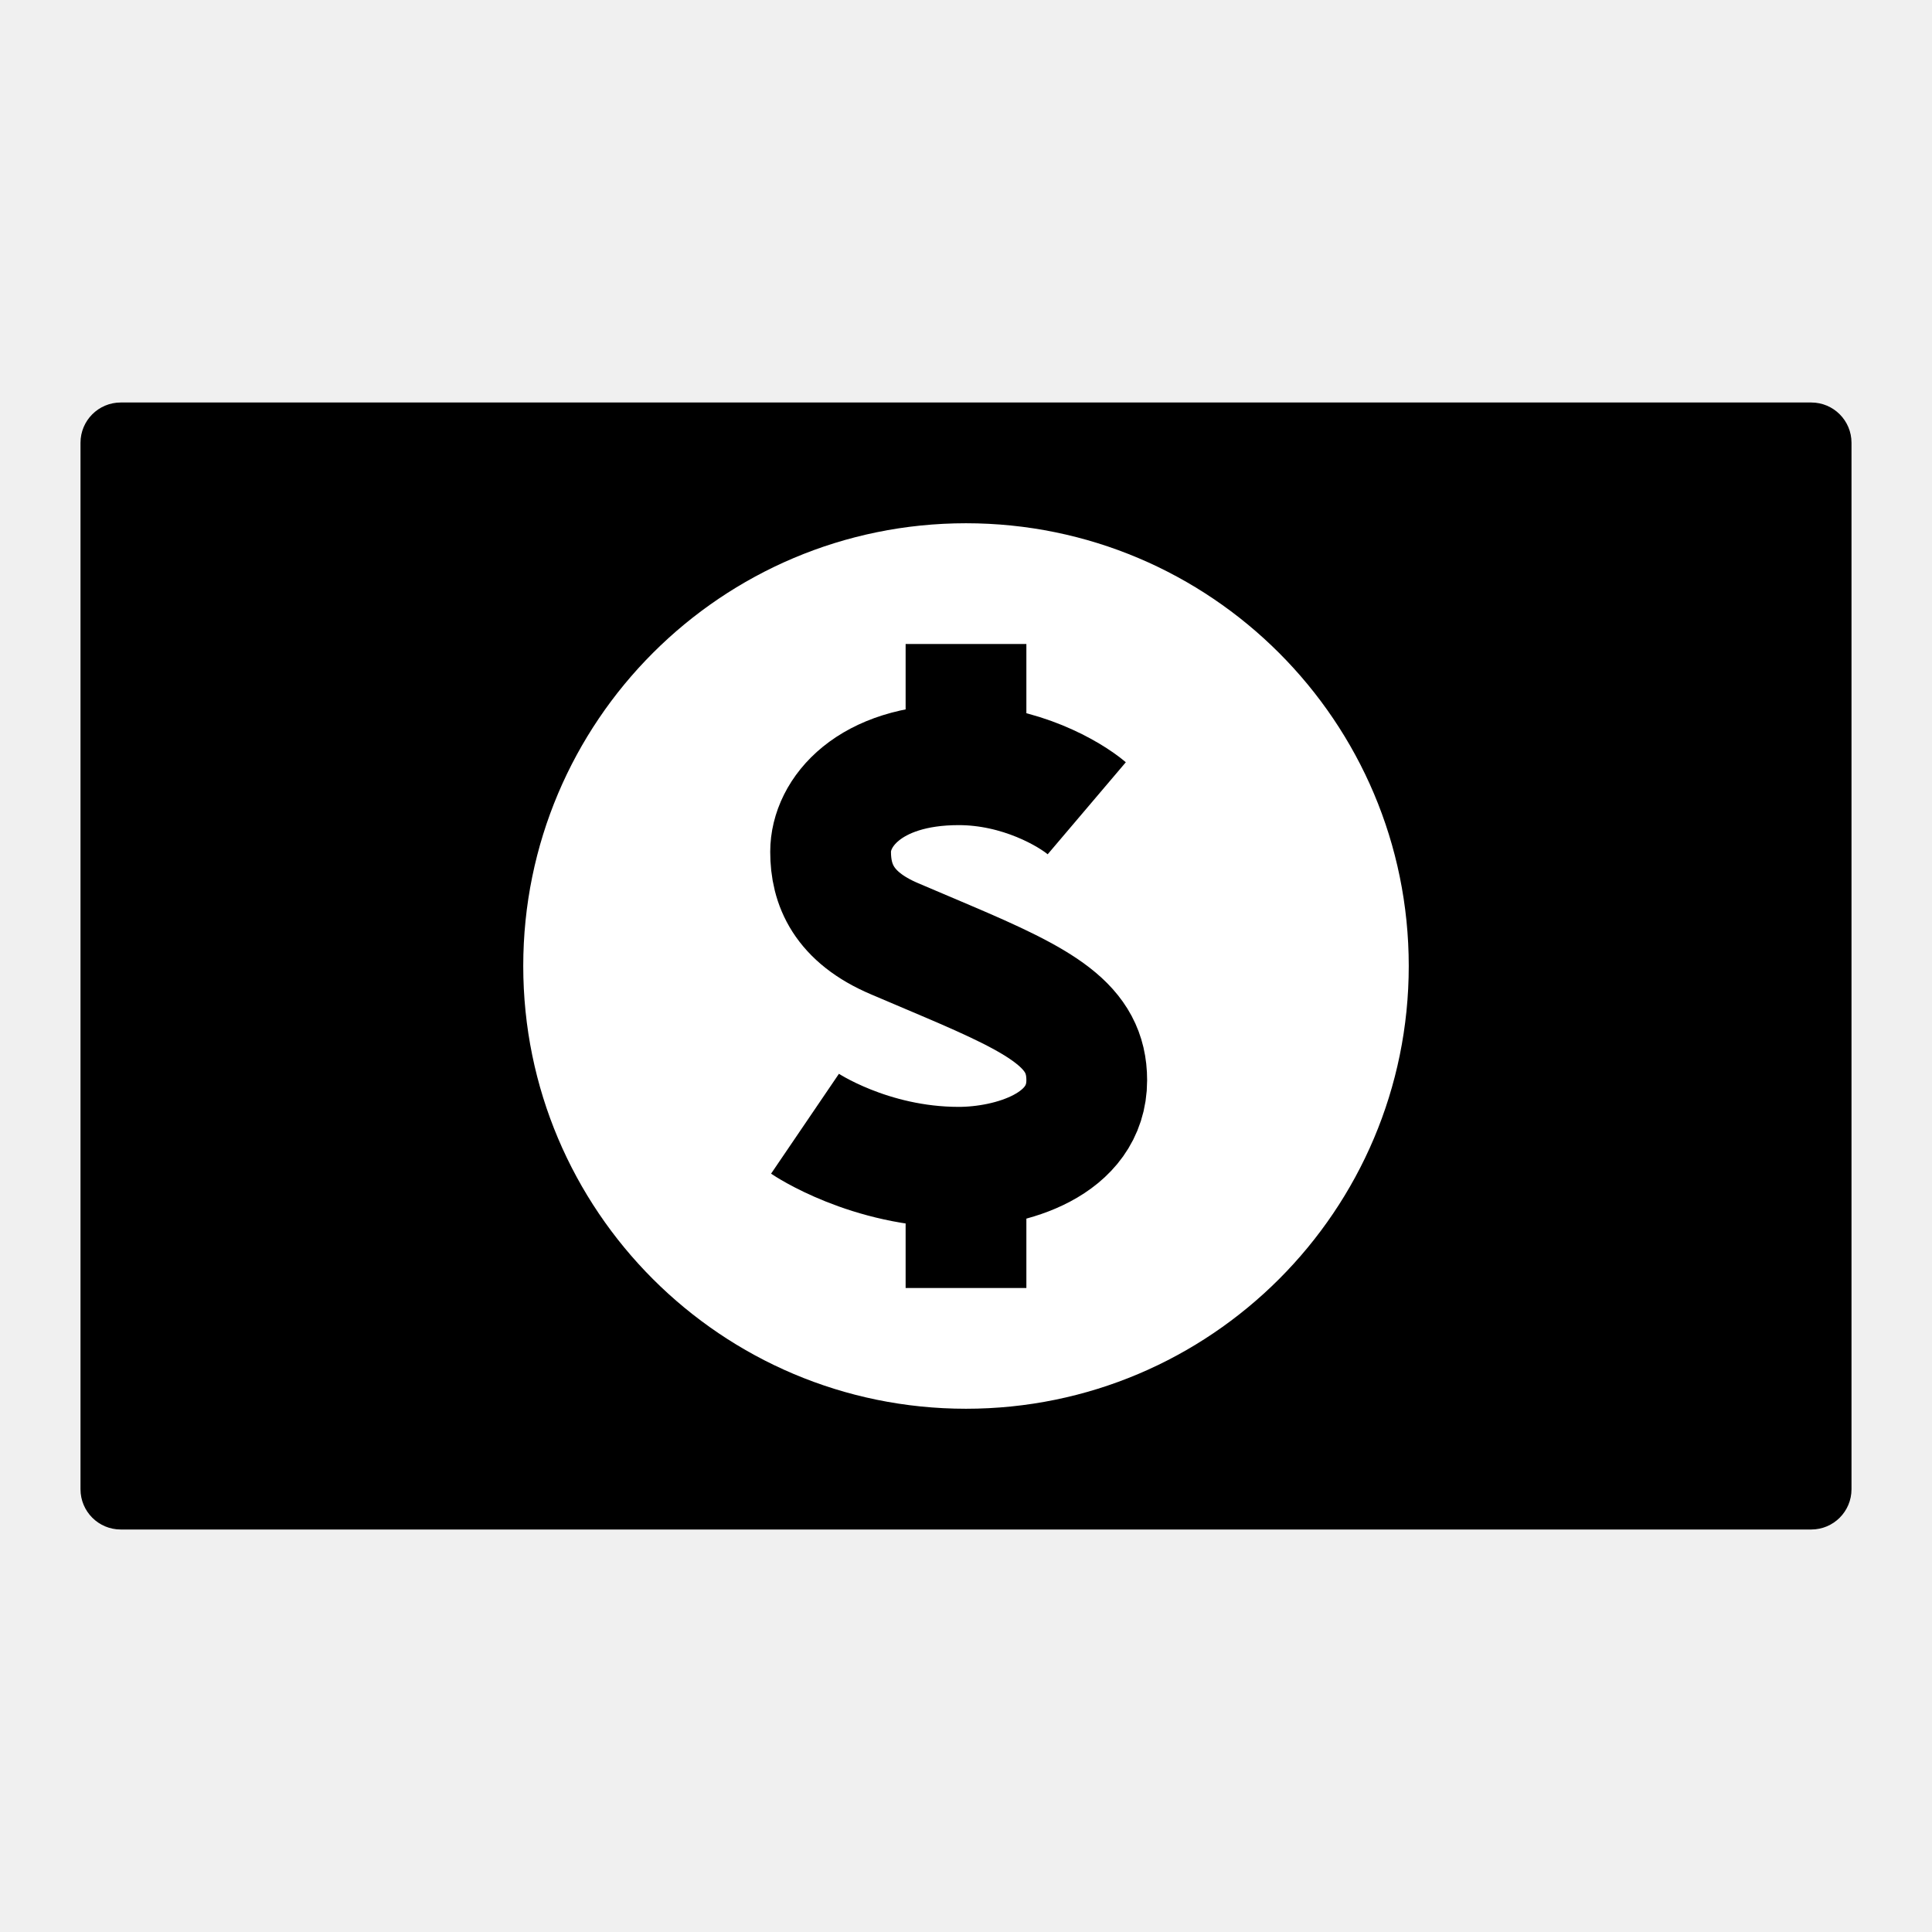
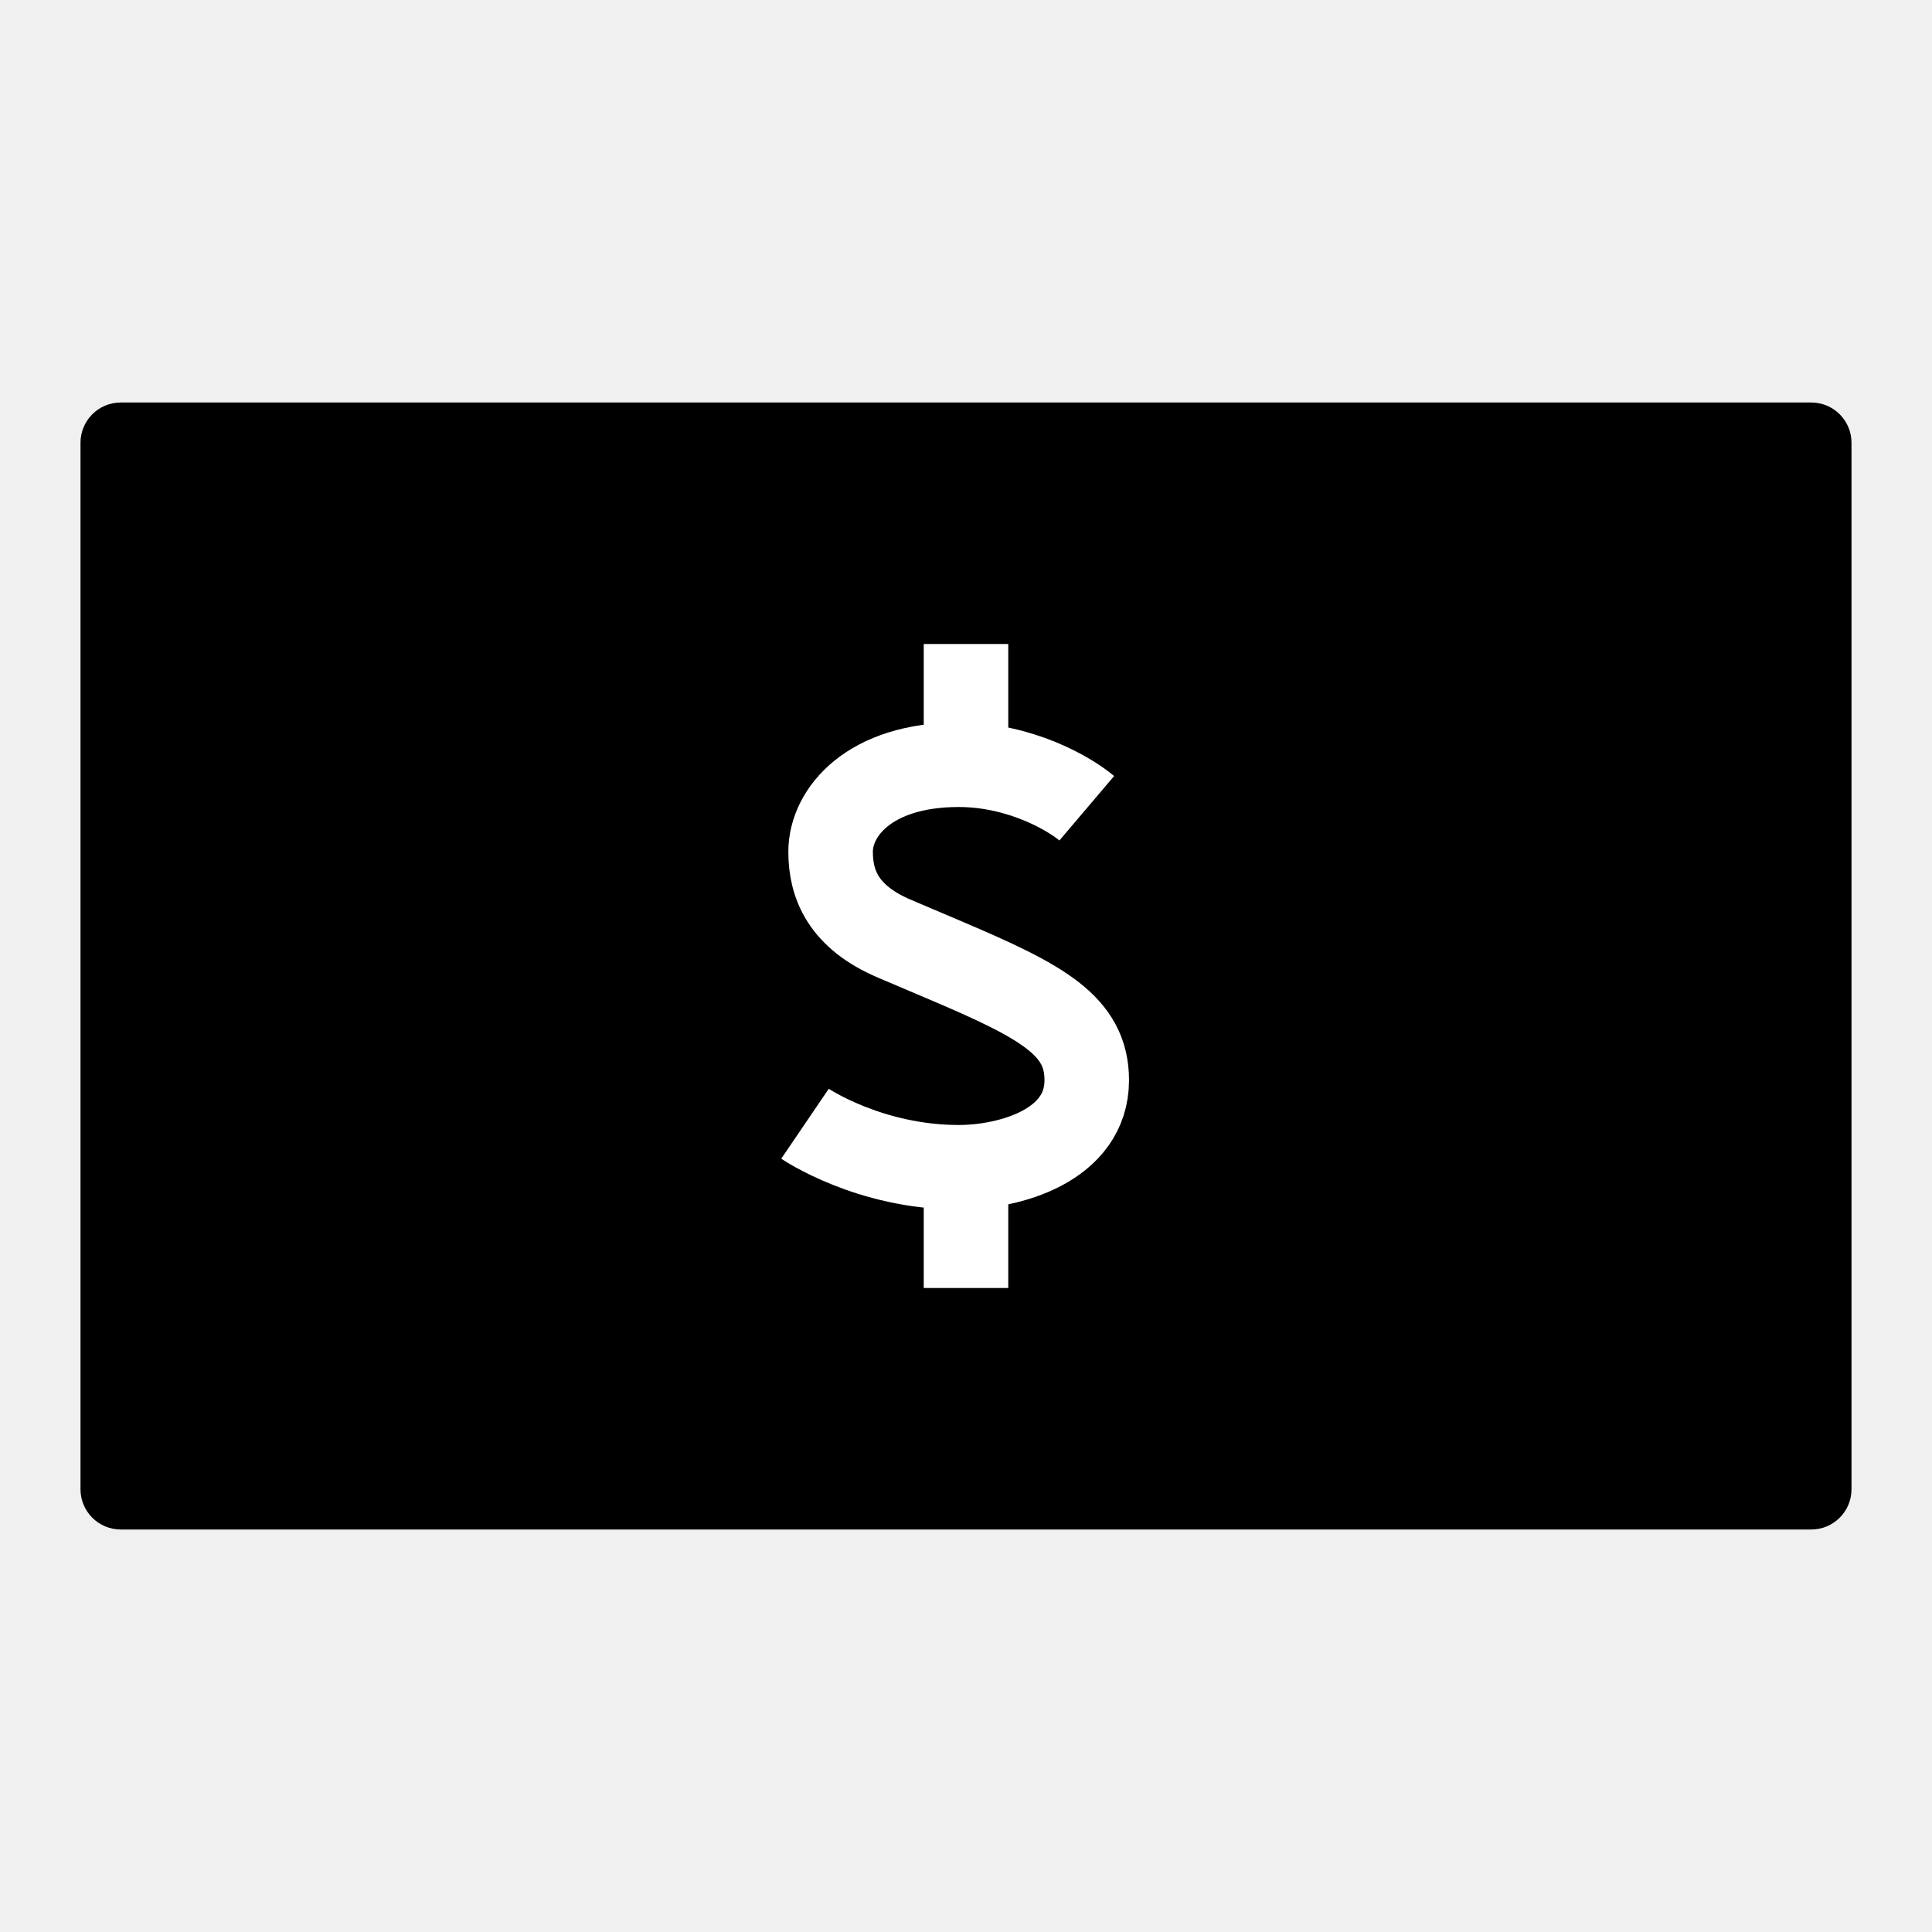
<svg xmlns="http://www.w3.org/2000/svg" viewBox="0 0 48 48" fill="none">
  <rect x="2" y="10" width="44" height="28" rx="1" fill="currentColor" />
-   <circle cx="24" cy="24" r="11" fill="#FFFFFF" />
-   <path d="M20 27.919C20 27.919 21.591 29 23.818 29C25.091 29 27 28.459 27 26.838C27 25.486 25.908 24.888 23.5 23.865C23.314 23.786 22.864 23.595 22.227 23.324C20.954 22.784 20.636 21.973 20.636 21.162C20.636 20.187 21.591 19 23.818 19C25.346 19 26.576 19.721 27 20.081" stroke="currentColor" stroke-width="3" fill="transparent" />
-   <path d="M24 19L24 16" stroke="currentColor" stroke-width="3" fill="transparent" />
-   <path d="M24 32L24 29" stroke="currentColor" stroke-width="3" fill="transparent" />
+   <circle cx="24" cy="24" r="11" />
+   <path d="M20 27.919C20 27.919 21.591 29 23.818 29C25.091 29 27 28.459 27 26.838C27 25.486 25.908 24.888 23.5 23.865C23.314 23.786 22.864 23.595 22.227 23.324C20.954 22.784 20.636 21.973 20.636 21.162C20.636 20.187 21.591 19 23.818 19C25.346 19 26.576 19.721 27 20.081" stroke="white" stroke-width="2.1" fill="transparent" />
+   <path d="M24 19L24 16" stroke="white" stroke-width="2.1" fill="transparent" />
+   <path d="M24 32L24 29" stroke="white" stroke-width="2.1" fill="transparent" />
</svg>
